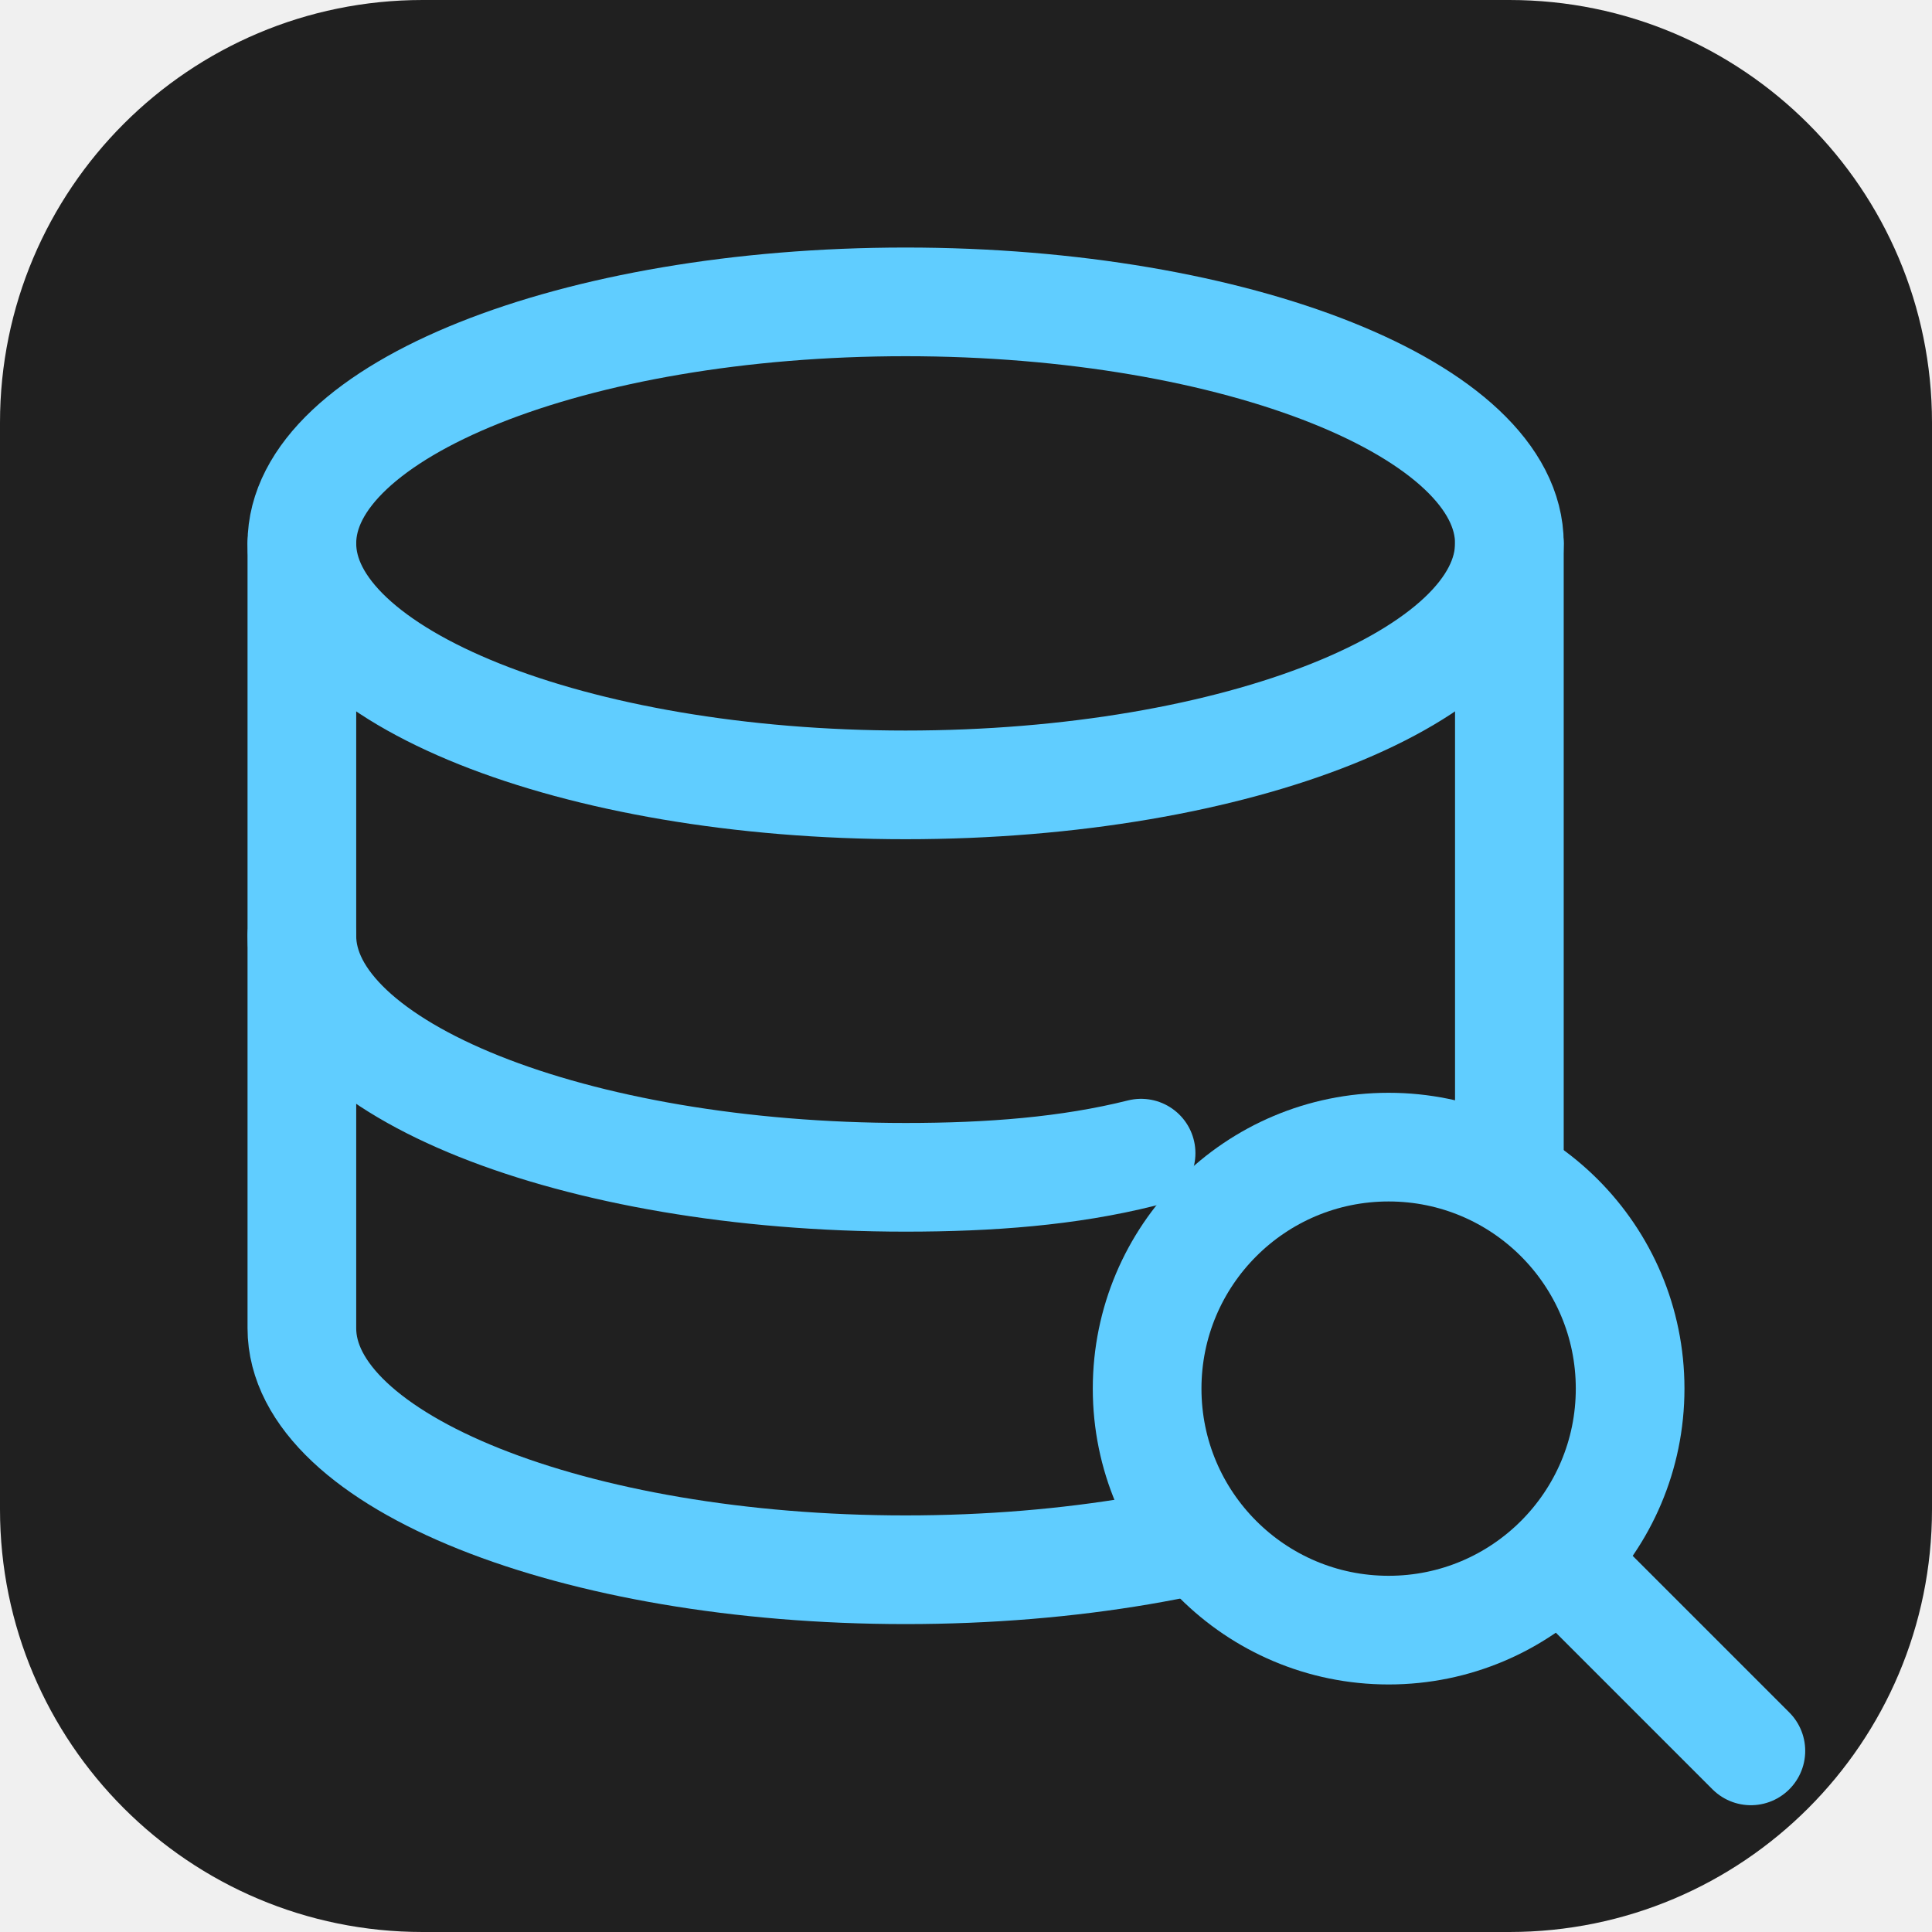
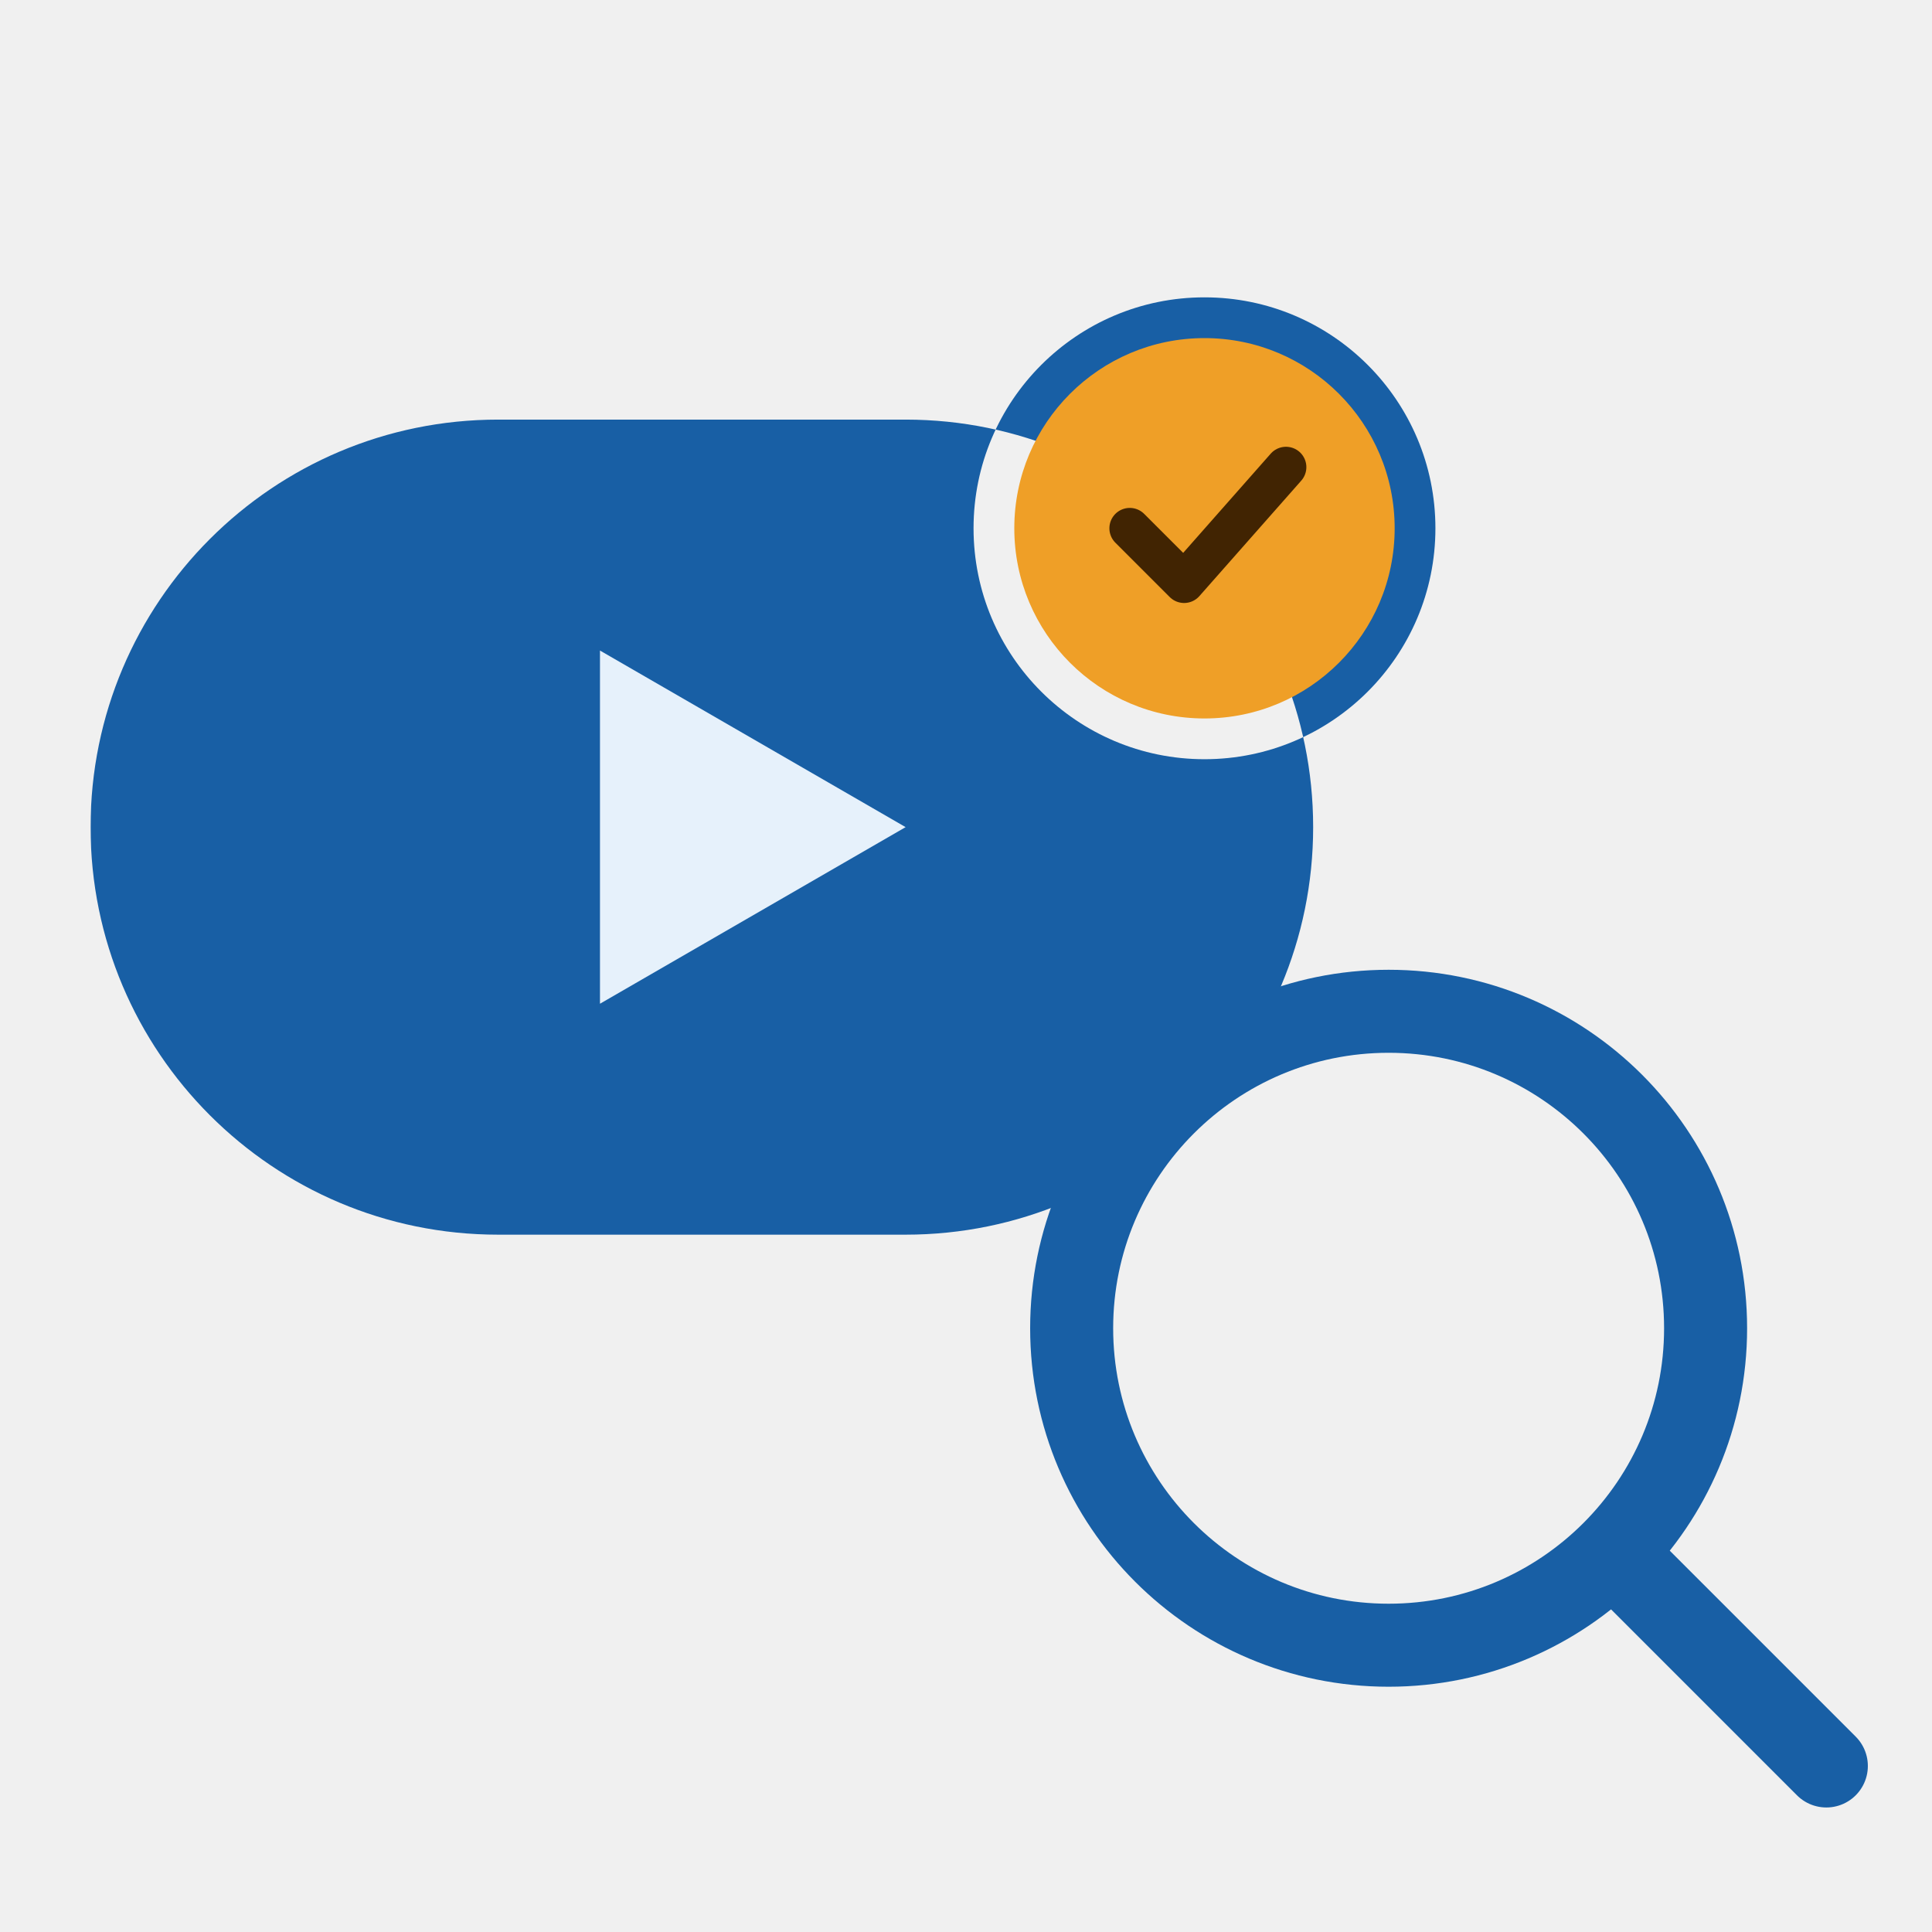
- <svg xmlns="http://www.w3.org/2000/svg" viewBox="0 0 32 32">
-   <rect width="32" height="32" rx="7" fill="#202020" />
-   <g fill="none" stroke="#60cdff" stroke-width="1.8" stroke-linecap="round" stroke-linejoin="round">
-     <path d="M5 9c0-2.2 4.5-4 10-4s10 1.8 10 4v13c0 2.2-4.5 4-10 4S5 24.2 5 22z" />
-     <path d="M5 9c0 2.2 4.5 4 10 4s10-1.8 10-4M5 15.5c0 2.2 4.5 4 10 4 1.4 0 2.7-.1 3.9-.4" />
-     <circle cx="23" cy="23" r="4" fill="#202020" />
-     <path d="m26 26 3 3" />
+ <svg xmlns="http://www.w3.org/2000/svg" viewBox="0 0 256 256" role="img" aria-labelledby="title desc">
+   <defs>
+     <mask id="loupe-knockout" maskUnits="userSpaceOnUse" x="0" y="0" width="256" height="256">
+       <rect width="256" height="256" fill="white" />
+       <circle cx="184" cy="176" r="42" fill="none" stroke="black" stroke-width="20" />
+     </mask>
+   </defs>
+   <g transform="translate(12 34) scale(.9)" mask="url(#loupe-knockout)">
+     <path fill-rule="evenodd" clip-rule="evenodd" fill="#185FA5" d="M60 24h60a60 60 0 010 120H60A60 60 0 0160 24zM164 6a34 34 0 100 68 34 34 0 100-68z" />
+     <path d="M75 58v52l45-26z" fill="#E6F1FB" />
+     <circle cx="164" cy="40" r="28" fill="#EF9F27" />
+     <path d="M153 40l8 8 15-17" fill="none" stroke="#412402" stroke-width="6" stroke-linecap="round" stroke-linejoin="round" />
+   </g>
+   <g fill="none" stroke="#185FA5" stroke-width="11" stroke-linecap="round" stroke-linejoin="round">
+     <circle cx="184" cy="176" r="42" />
+     <path d="m214 206 28 28" />
  </g>
</svg>
